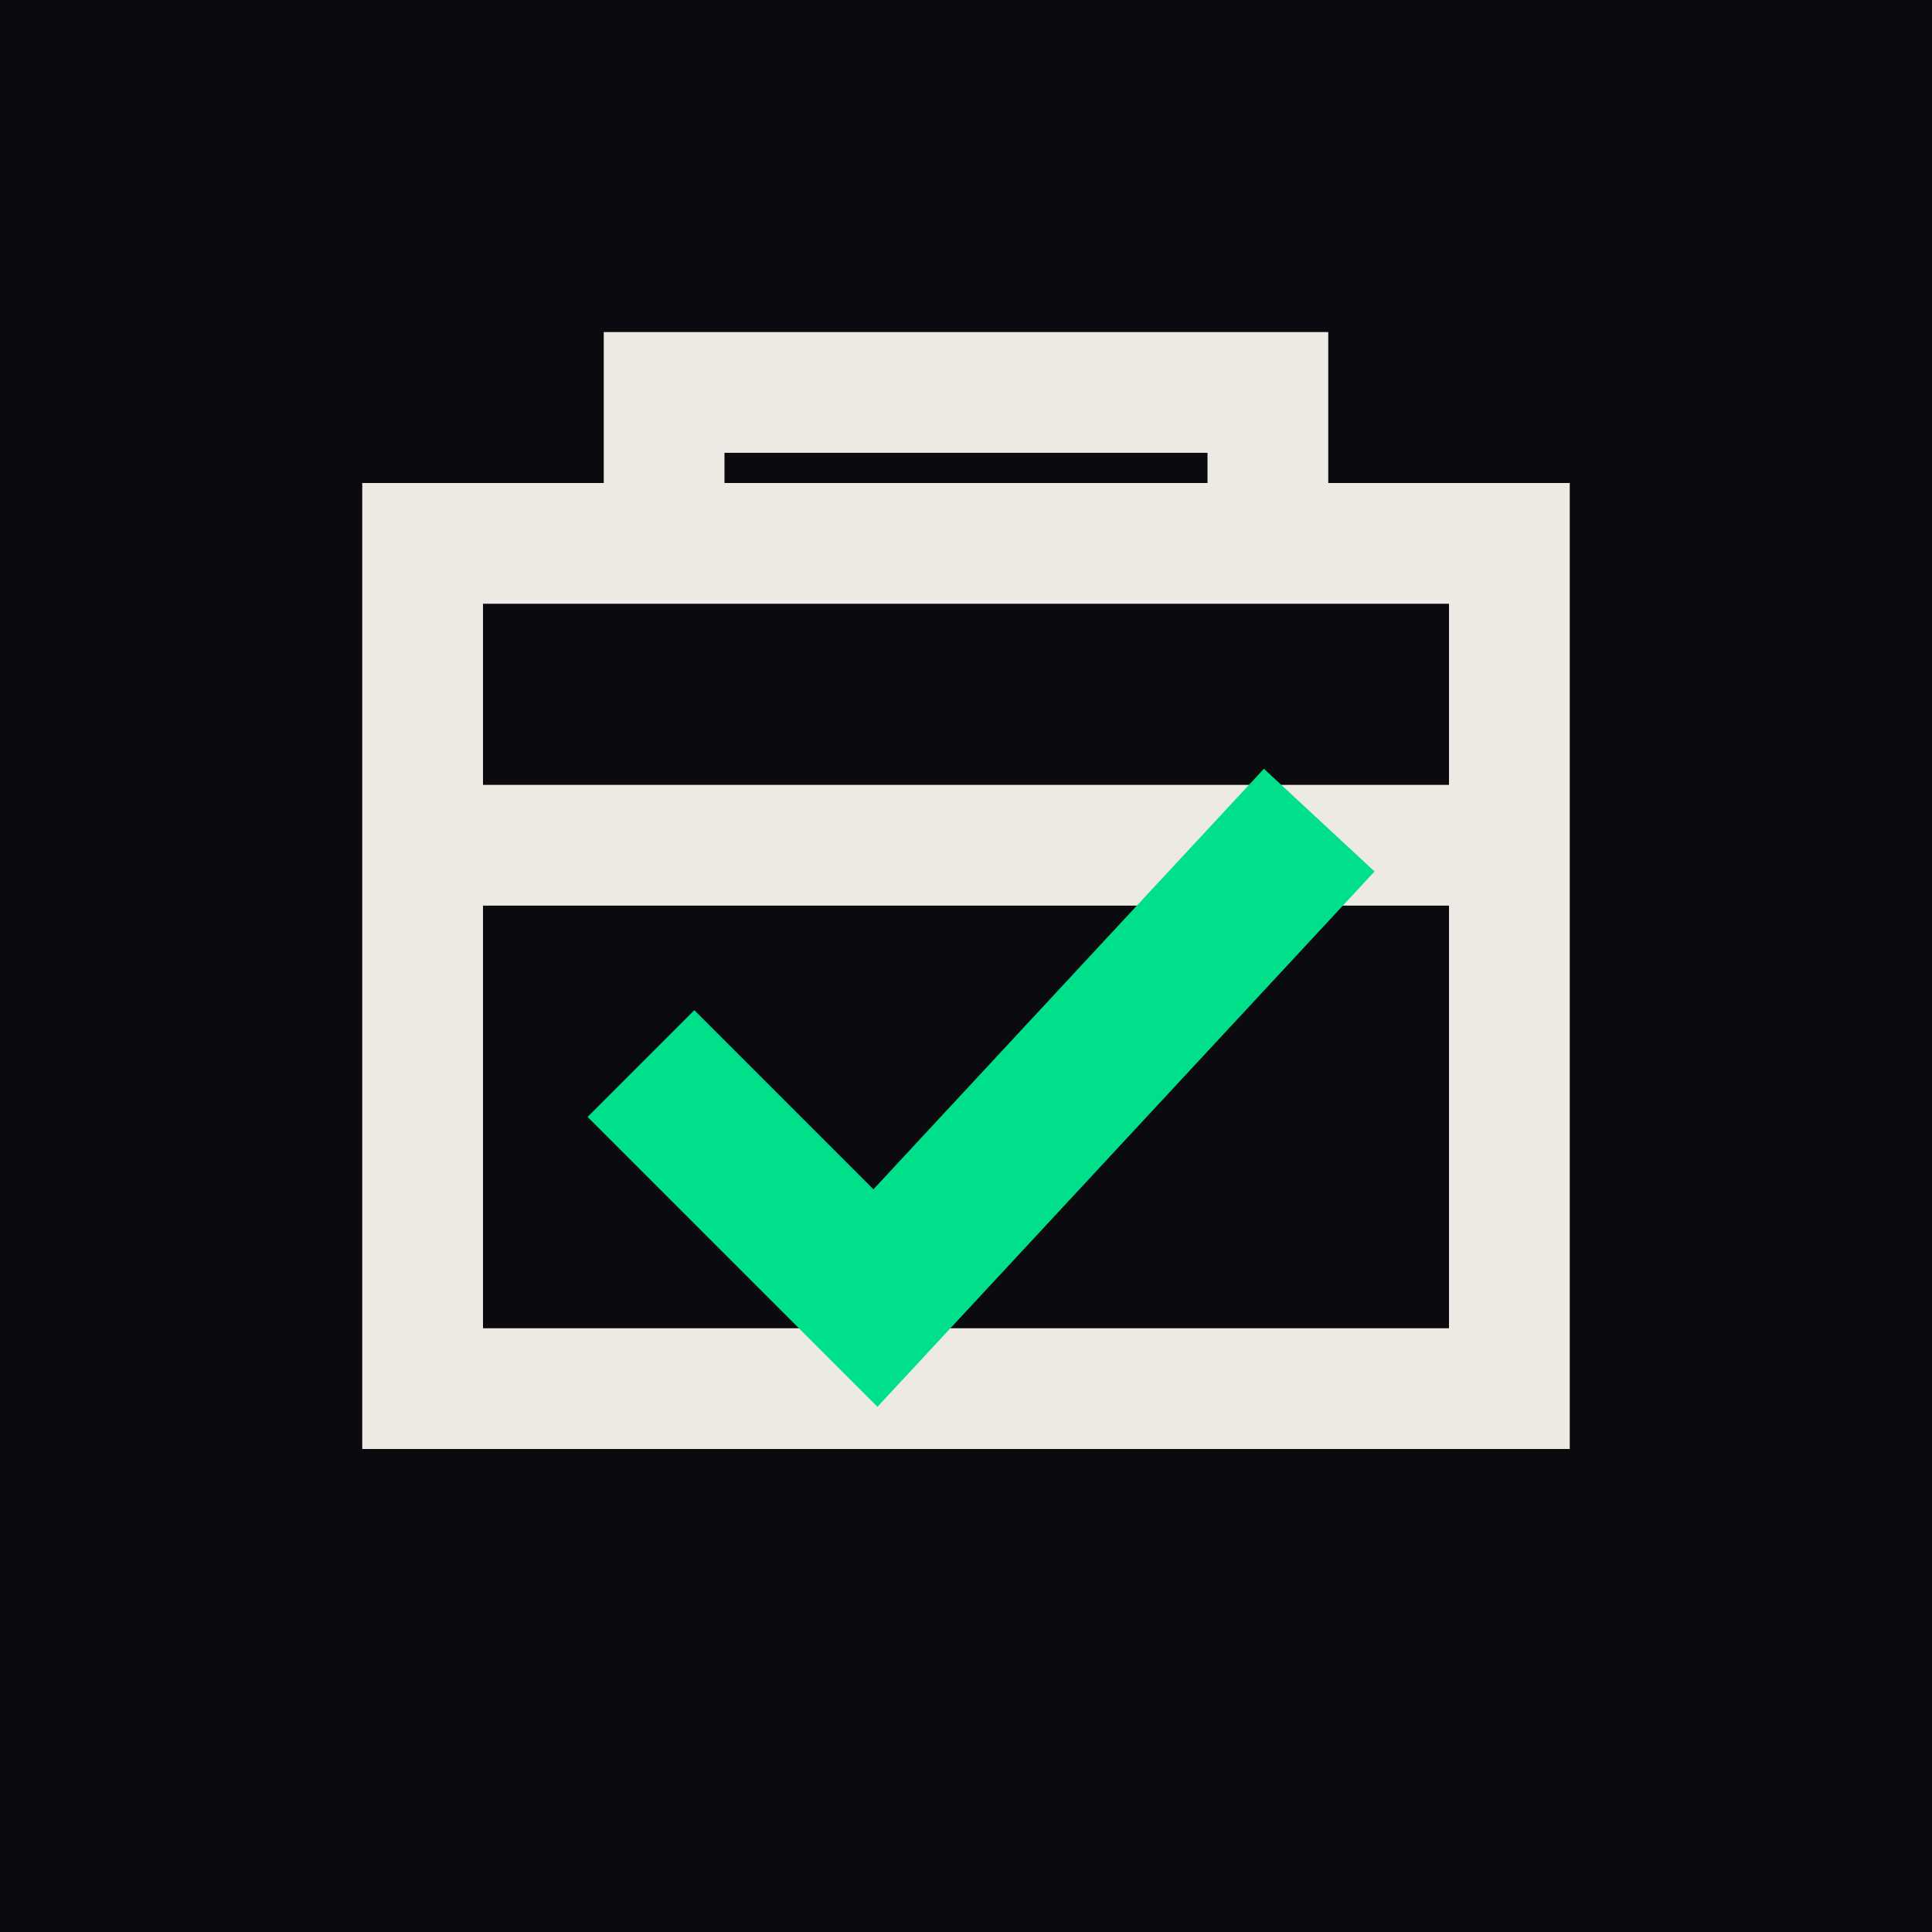
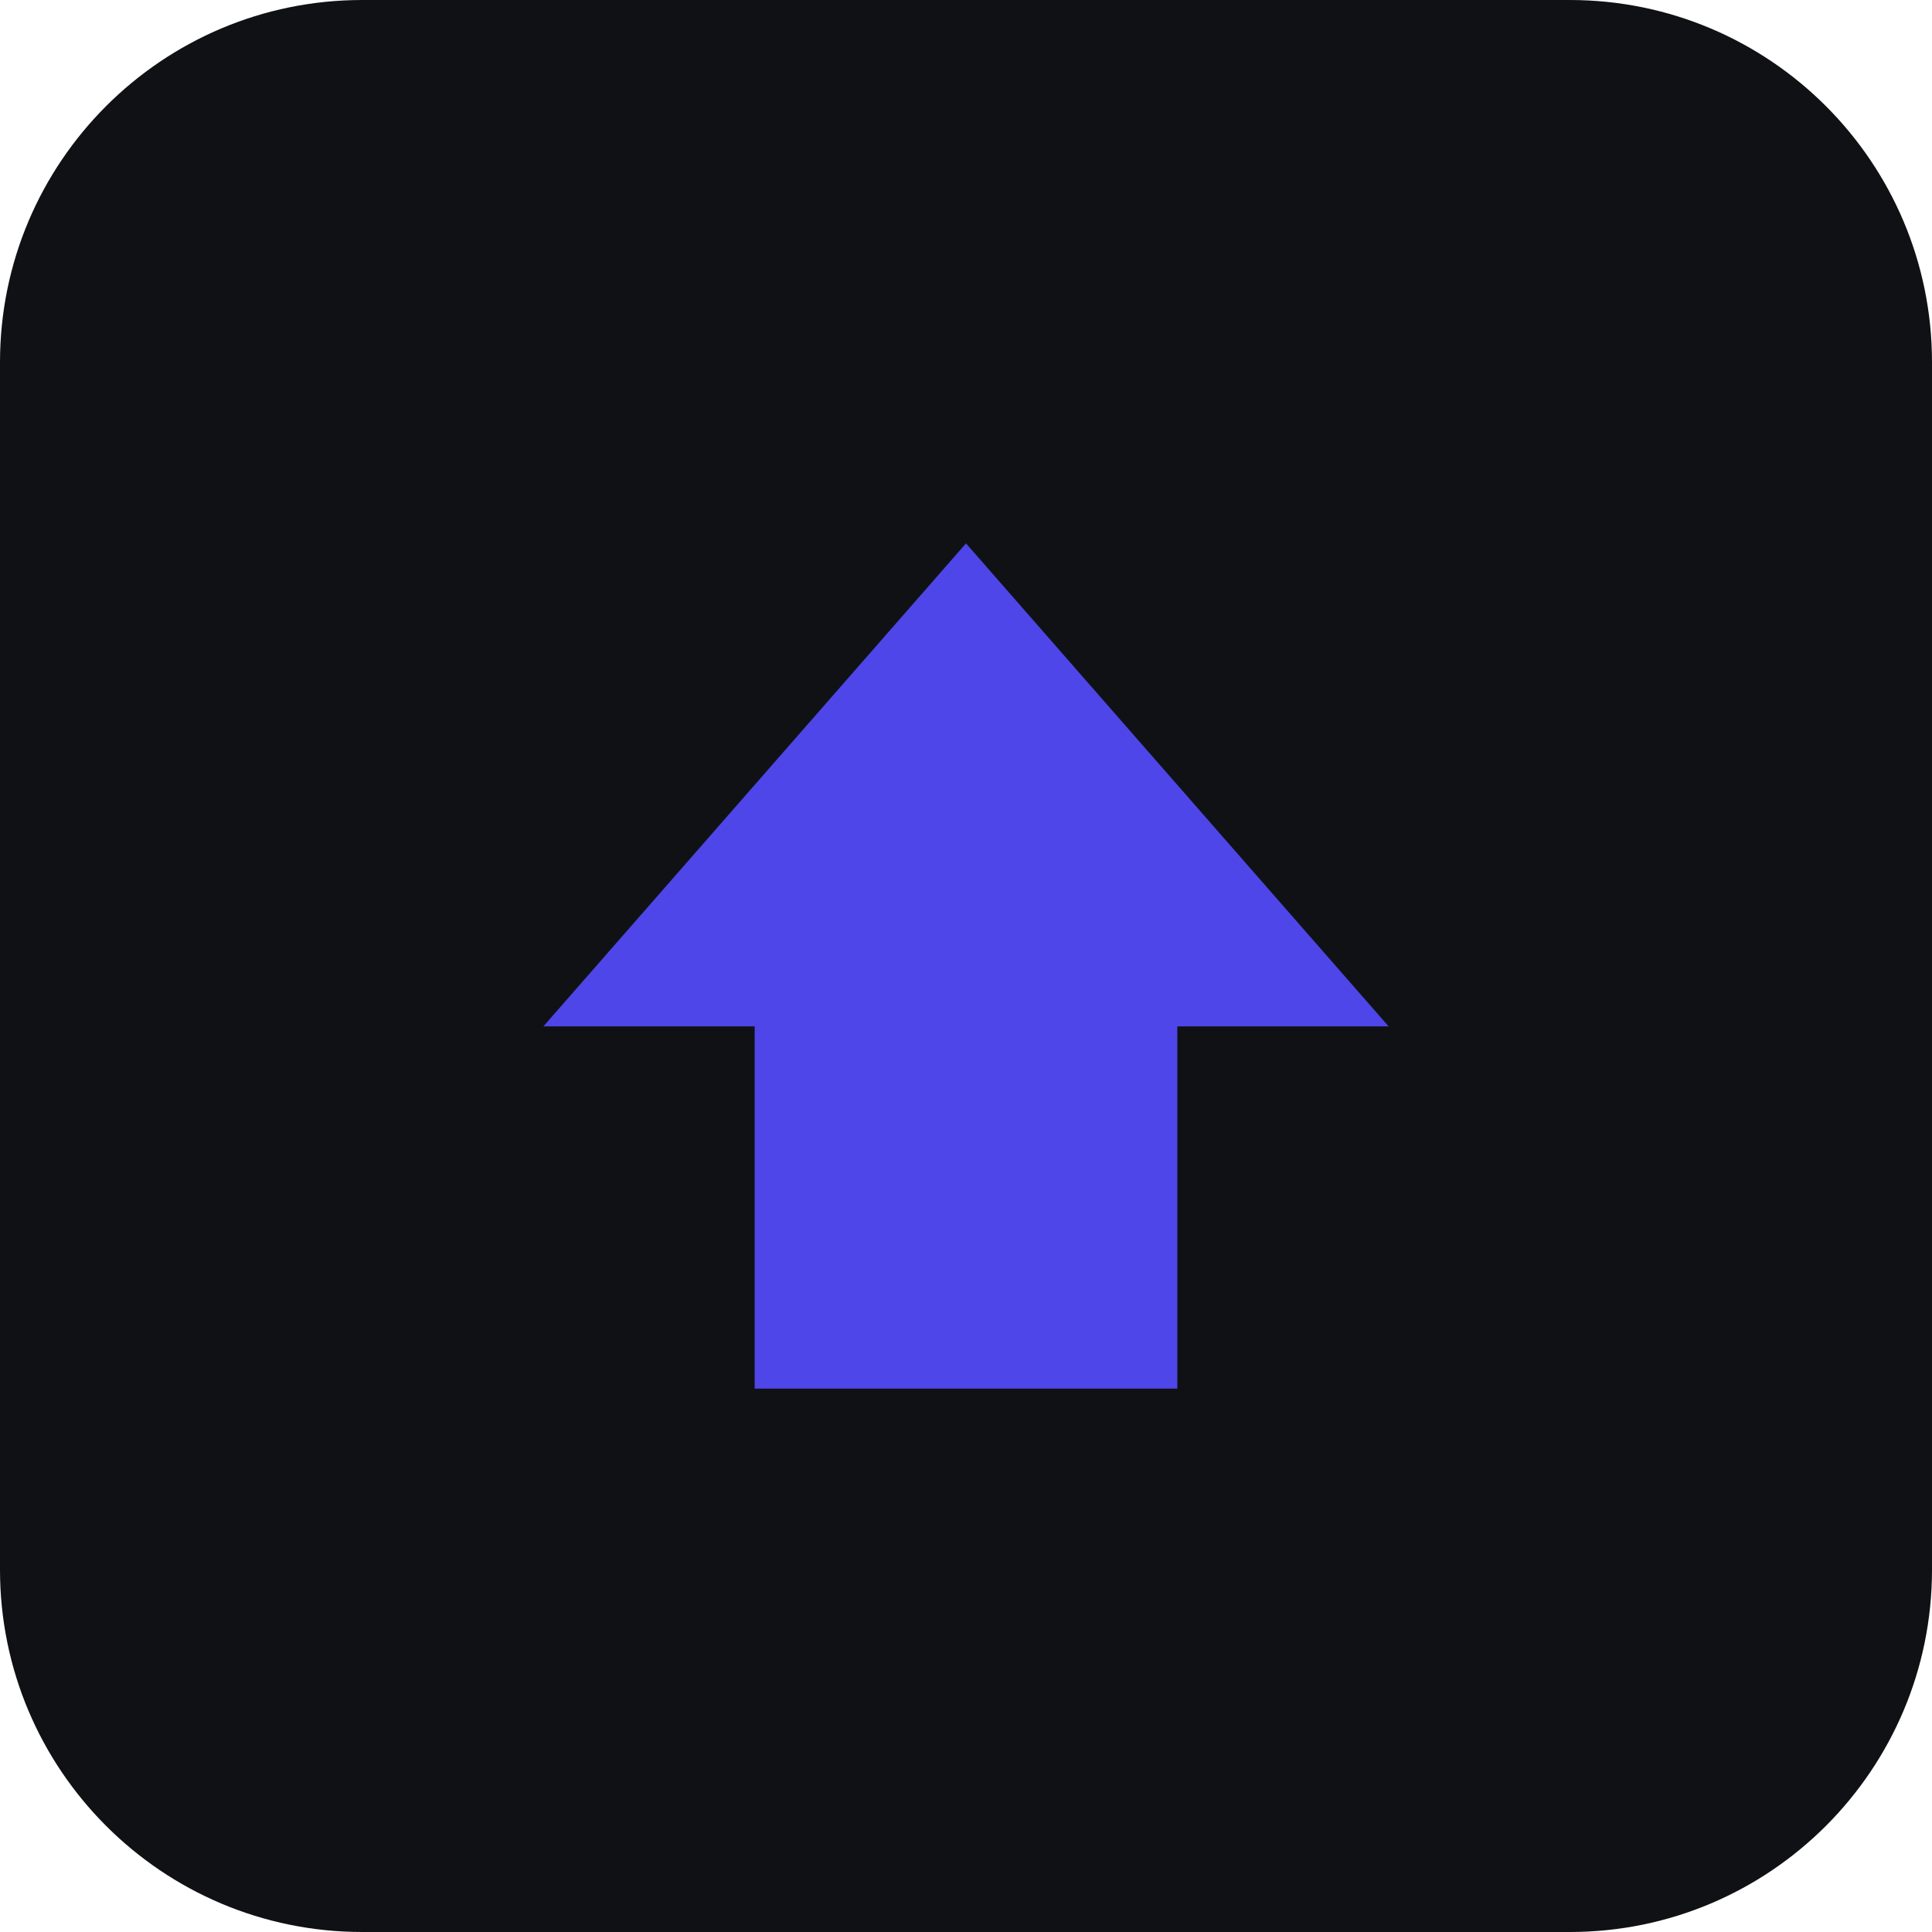
- <svg xmlns="http://www.w3.org/2000/svg" viewBox="0 0 64 64">
-   <rect width="64" height="64" fill="#0b0b0f" />
-   <path d="M14 18h36v28H14z" fill="none" stroke="#edeae3" stroke-width="4" />
-   <path d="M22 18v-5h20v5M14 28h36" fill="none" stroke="#edeae3" stroke-width="4" />
-   <path d="m23 37 6 6 13-14" fill="none" stroke="#00e08a" stroke-linecap="square" stroke-width="5" />
+ <svg xmlns="http://www.w3.org/2000/svg" viewBox="0 0 64 64" fill="none">
+   <rect width="64" height="64" rx="12" fill="#101114" />
+   <path d="M18 34 L32 18 L46 34 L39 34 L39 46 L25 46 L25 34 Z" fill="#4E46E8" />
</svg>
